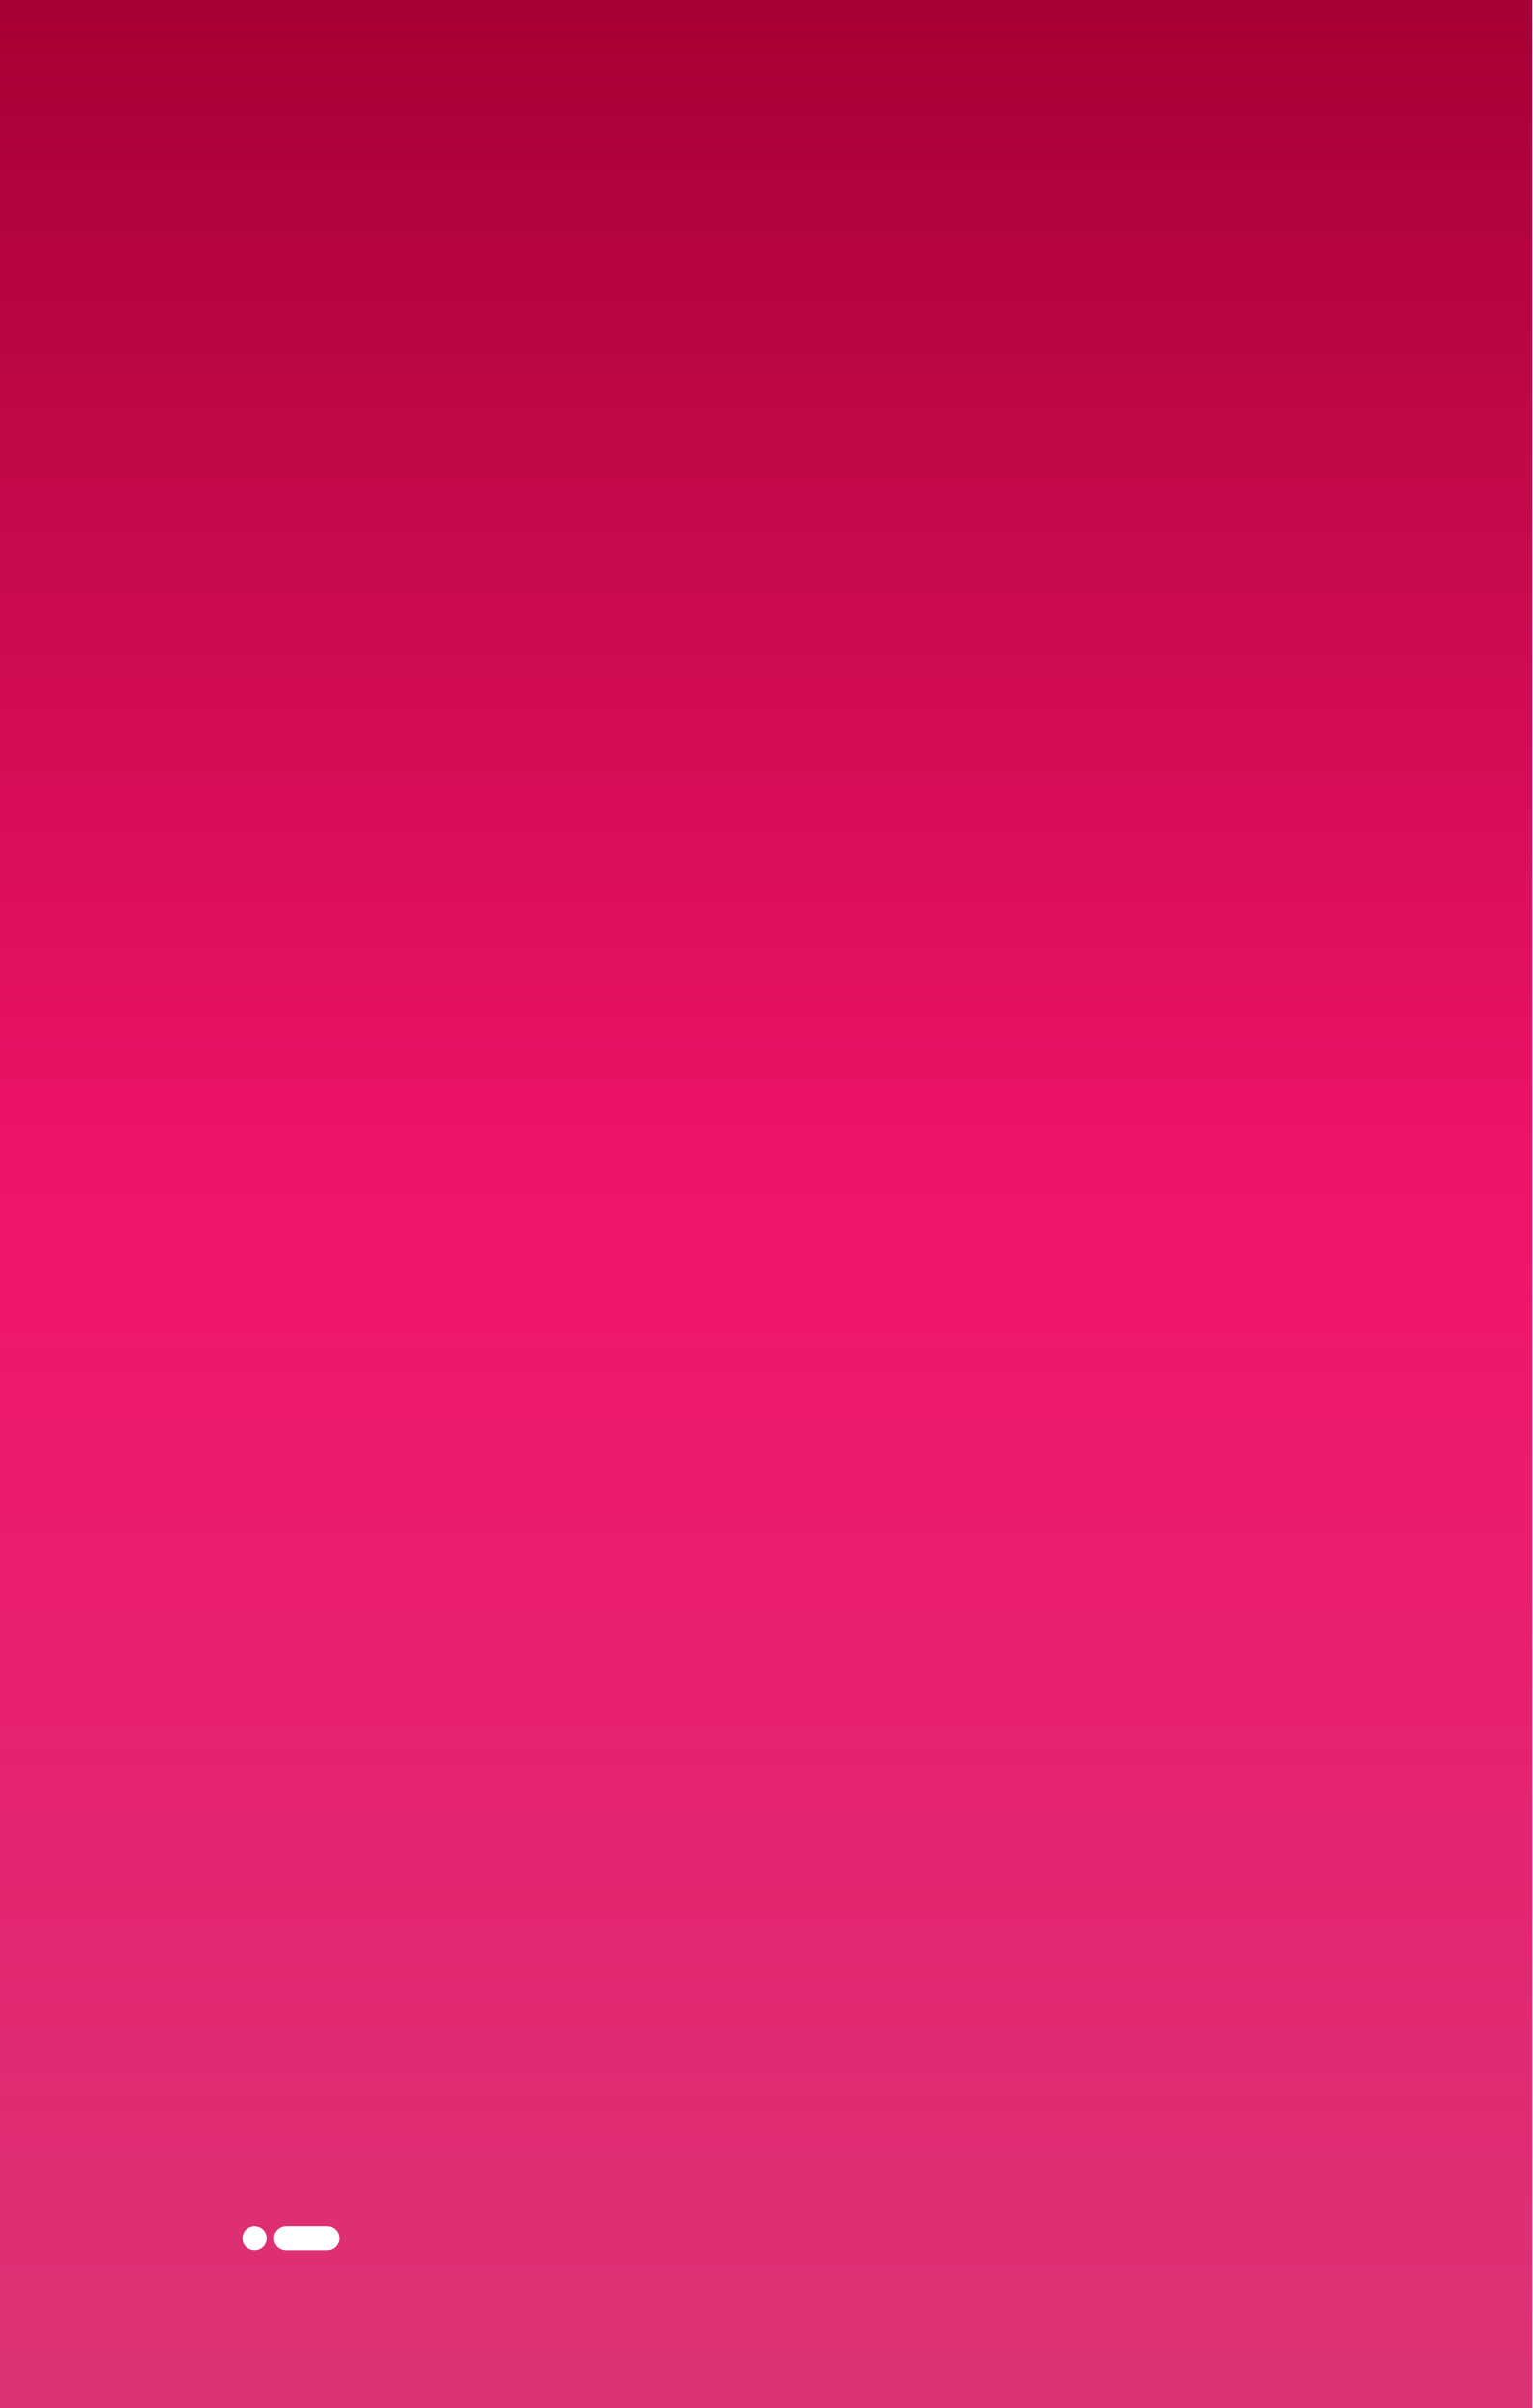
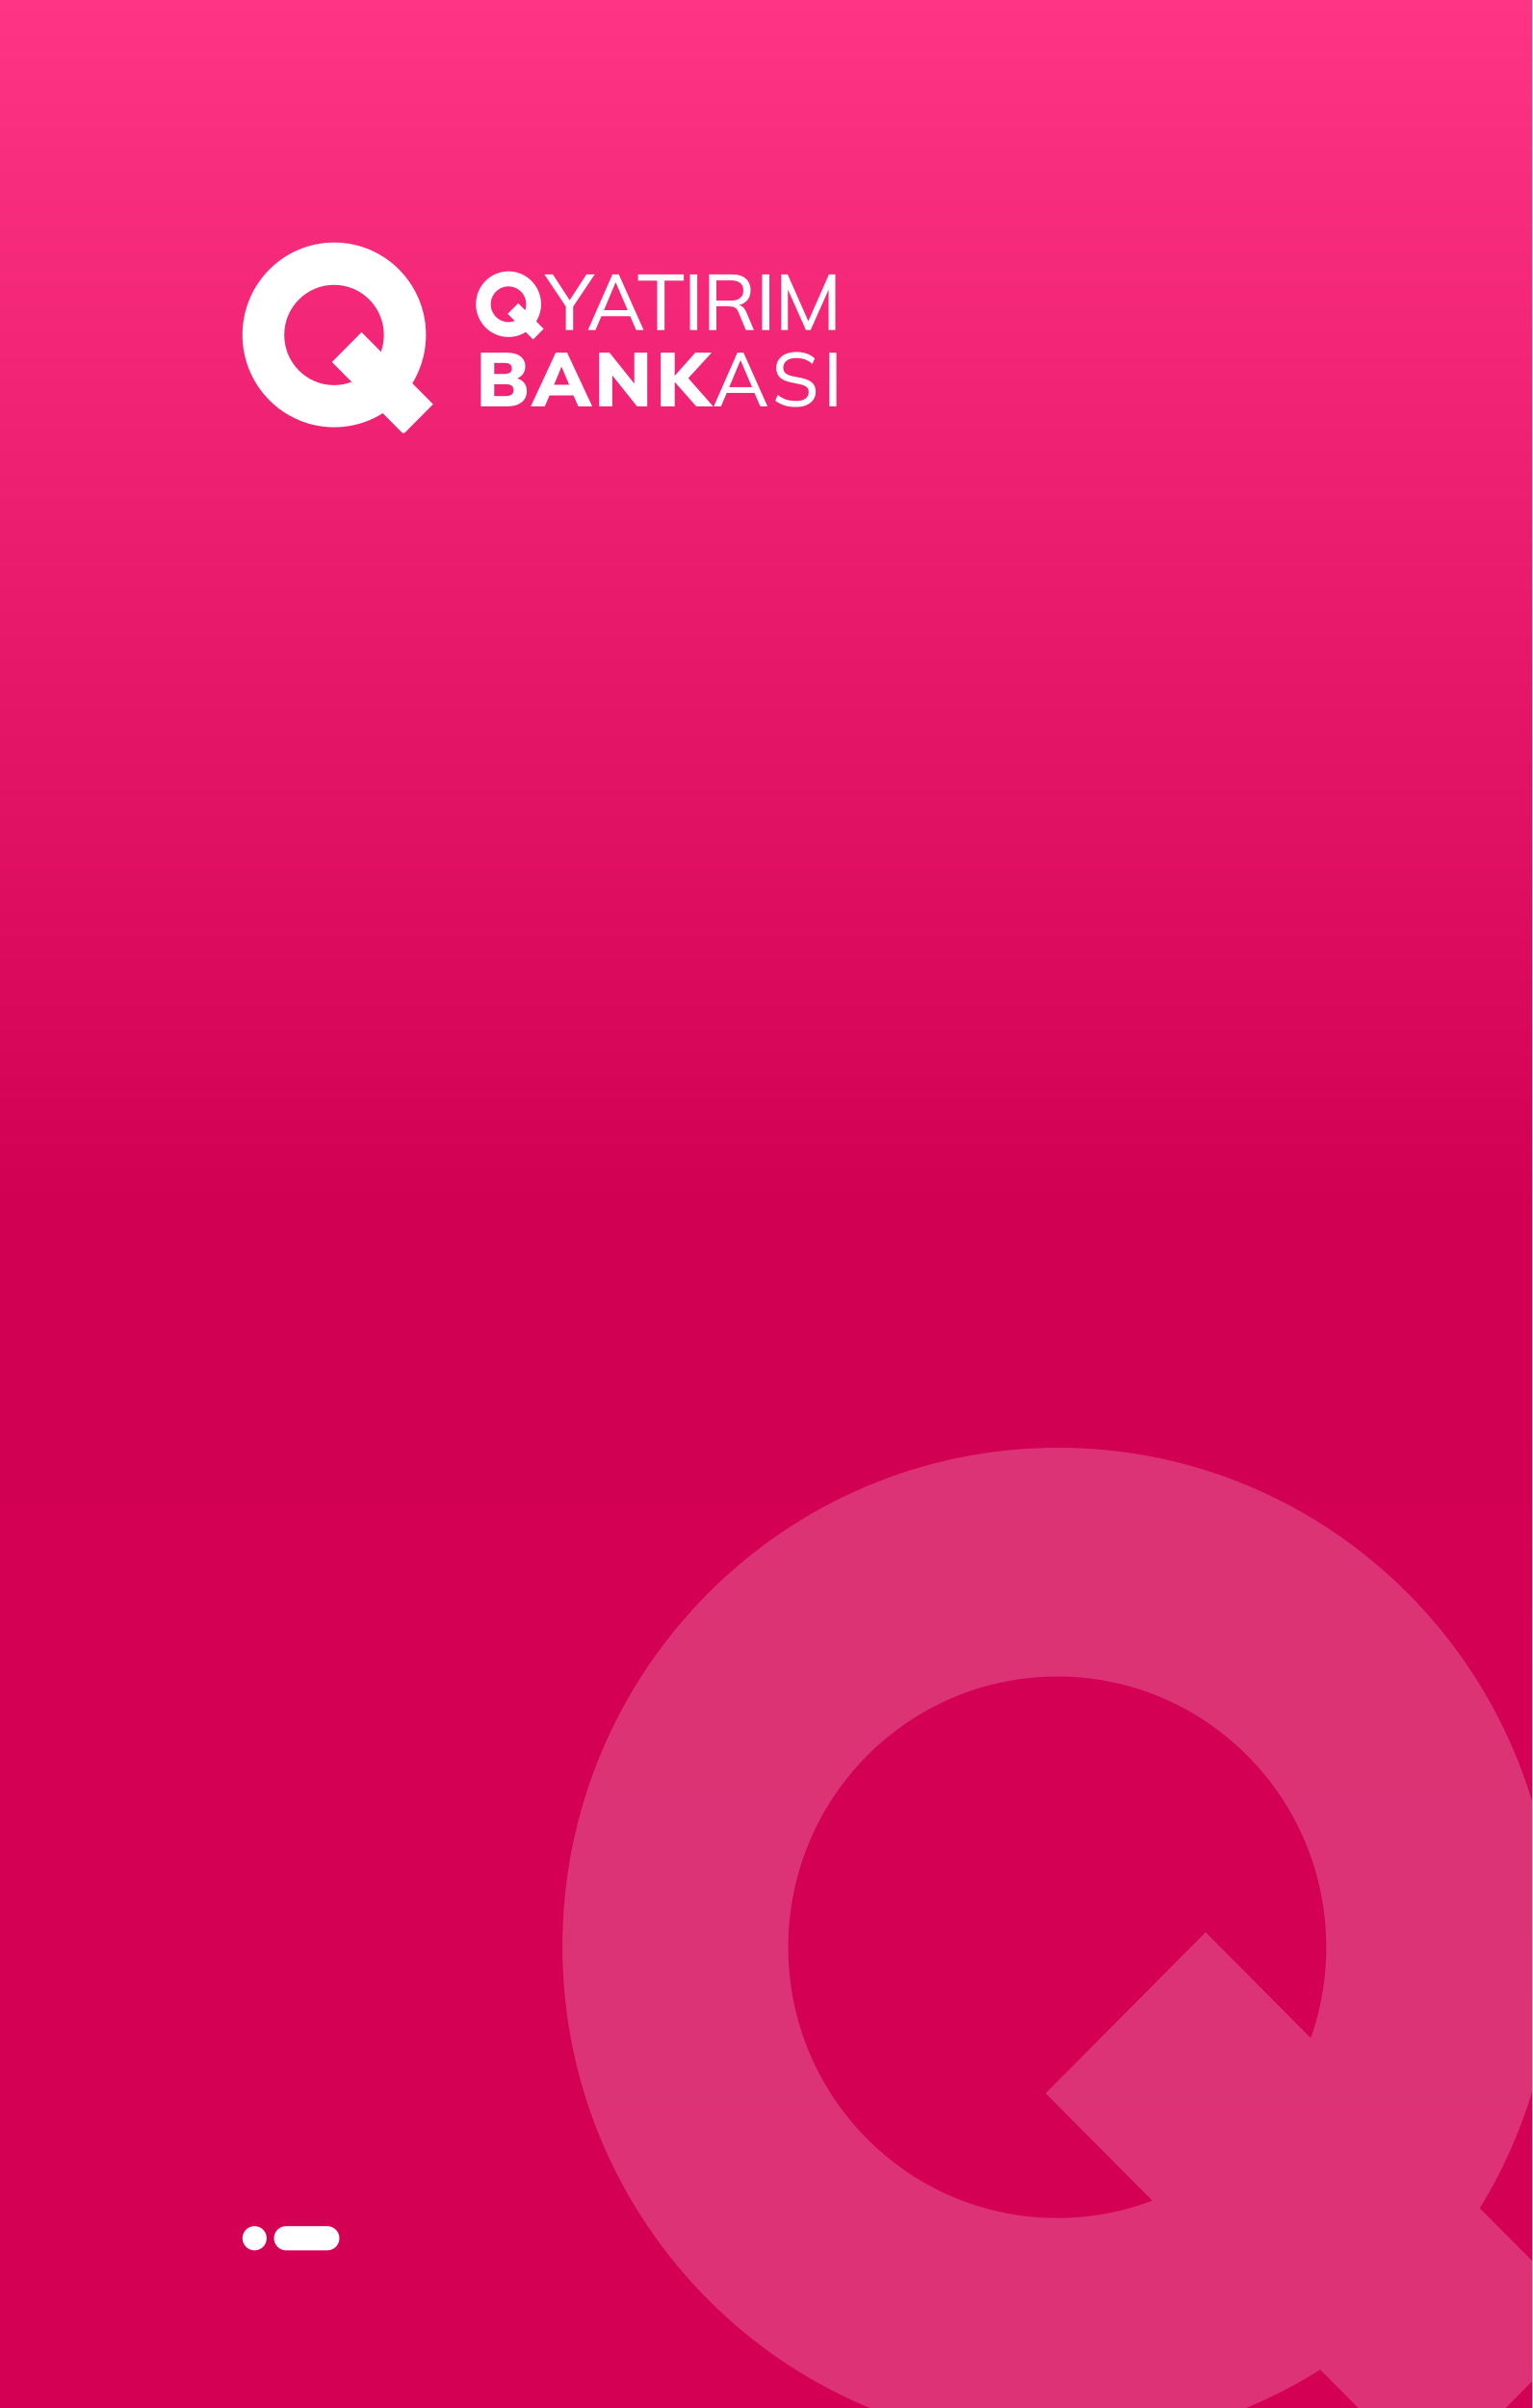
<svg xmlns="http://www.w3.org/2000/svg" width="632" height="993" viewBox="0 0 632 993" fill="none">
-   <g clip-path="url(#clip0_1402_10905)">
-     <rect width="632" height="993" fill="url(#paint0_linear_1402_10905)" />
-     <rect x="-329" width="1440" height="993" rx="24" fill="url(#paint1_linear_1402_10905)" />
+   <g clip-path="url(#clip0_235_33633)">
+     <rect width="632" height="993" fill="url(#paint0_linear_235_33633)" />
+     <rect x="-329" width="1440" height="993" rx="24" fill="url(#paint1_linear_235_33633)" />
+     <g clip-path="url(#clip1_235_33633)">
+       <g clip-path="url(#clip2_235_33633)">
+         <path d="M137.851 100C116.948 100 100 117.055 100 138.089C100 159.123 116.948 176.178 137.851 176.178C158.754 176.178 175.702 159.123 175.702 138.089C175.702 117.055 158.754 100 137.851 100ZM137.798 158.83C126.447 158.83 117.248 149.573 117.248 138.151C117.248 126.729 126.447 117.472 137.798 117.472C149.149 117.472 158.348 126.729 158.348 138.151C158.348 149.573 149.149 158.83 137.798 158.83Z" fill="white" />
+         <path d="M149.132 137.001L136.91 149.3L166.422 178.997L178.644 166.698L149.132 137.001Z" fill="white" />
+         <path d="M198.338 167.565V145.419H209.015C211.471 145.419 213.36 145.932 214.682 146.957C216.005 147.982 216.666 149.374 216.666 151.135C216.666 152.432 216.284 153.544 215.528 154.465C214.769 155.387 213.734 156.015 212.424 156.35V155.846C213.984 156.118 215.188 156.722 216.029 157.651C216.871 158.581 217.294 159.792 217.294 161.28C217.294 163.226 216.588 164.763 215.171 165.883C213.754 167.003 211.82 167.565 209.364 167.565H198.346H198.338ZM203.865 154.213H207.956C209.06 154.213 209.865 154.023 210.375 153.647C210.884 153.271 211.138 152.693 211.138 151.92C211.138 151.147 210.884 150.573 210.375 150.209C209.865 149.841 209.056 149.659 207.956 149.659H203.865V154.213ZM203.865 163.321H208.609C209.689 163.321 210.498 163.123 211.028 162.726C211.557 162.329 211.824 161.71 211.824 160.871C211.824 160.032 211.557 159.395 211.028 159.019C210.498 158.643 209.689 158.453 208.609 158.453H203.865V163.321Z" fill="white" />
+         <path d="M218.941 167.565L229.245 145.419H233.927L244.292 167.565H238.518L235.865 161.47L238.083 163.073H225.159L227.344 161.47L224.719 167.565H218.946H218.941ZM231.553 151.387L227.902 160.152L227.027 158.676H236.173L235.393 160.152L231.709 151.387H231.553Z" fill="white" />
+         <path d="M247.162 167.565V145.419H251.408L262.554 159.338H261.65V145.419H266.989V167.565H262.743L251.659 153.647H252.566V167.565H247.166H247.162Z" fill="white" />
+         <path d="M272.541 167.565V145.419H278.315V154.908H278.377L286.808 145.419H293.551L282.873 157.073V154.779L294.142 167.565H287.181L278.377 157.577H278.315V167.565H272.541Z" fill="white" />
+         <path d="M294.426 167.565L304.167 145.419H306.697L316.594 167.565H313.596L310.881 161.284L312.13 162.04H298.738L300.109 161.284L297.395 167.565H294.43H294.426ZM305.386 148.684L300.516 160.309L299.769 159.647H311.099L310.508 160.309L305.514 148.684H305.391H305.386Z" fill="white" />
+         <path d="M328.269 167.846C326.499 167.846 324.906 167.615 323.493 167.156C322.076 166.697 320.849 166.044 319.81 165.21L320.807 162.883C321.534 163.429 322.274 163.883 323.025 164.251C323.777 164.619 324.582 164.892 325.444 165.069C326.306 165.247 327.251 165.338 328.269 165.338C330.08 165.338 331.419 165.007 332.282 164.35C333.144 163.689 333.575 162.817 333.575 161.726C333.575 160.784 333.271 160.061 332.672 159.557C332.068 159.052 331.017 158.656 329.518 158.362L326.179 157.672C324.159 157.255 322.656 156.569 321.67 155.614C320.68 154.66 320.187 153.366 320.187 151.734C320.187 150.416 320.536 149.258 321.235 148.263C321.933 147.267 322.898 146.498 324.138 145.953C325.374 145.407 326.828 145.134 328.491 145.134C330.031 145.134 331.456 145.366 332.766 145.824C334.076 146.287 335.181 146.965 336.076 147.866L335.078 150.097C334.142 149.238 333.136 148.618 332.064 148.229C330.992 147.841 329.781 147.647 328.425 147.647C326.783 147.647 325.481 148.002 324.524 148.713C323.567 149.424 323.087 150.391 323.087 151.602C323.087 152.564 323.386 153.325 323.99 153.879C324.594 154.432 325.592 154.858 326.988 155.151L330.327 155.813C332.45 156.23 334.006 156.891 334.992 157.792C335.982 158.693 336.474 159.941 336.474 161.532C336.474 162.788 336.142 163.891 335.477 164.846C334.811 165.801 333.863 166.536 332.635 167.061C331.407 167.586 329.949 167.846 328.265 167.846H328.269Z" fill="white" />
+         <path d="M342.096 167.565V145.419H345V167.565H342.096Z" fill="white" />
+         <path d="M209.751 111.885C202.33 111.885 196.31 117.951 196.31 125.435C196.31 132.919 202.326 138.985 209.751 138.985C217.176 138.985 223.192 132.919 223.192 125.435C223.192 117.951 217.176 111.885 209.751 111.885ZM209.73 132.811C205.702 132.811 202.433 129.518 202.433 125.456C202.433 121.394 205.697 118.1 209.73 118.1C213.763 118.1 217.028 121.394 217.028 125.456C217.028 129.518 213.763 132.811 209.73 132.811Z" fill="white" />
+         <path d="M224.235 135.609L219.894 139.985L209.418 129.423L213.759 125.046L224.235 135.609Z" fill="white" />
+         <path d="M233.401 136.117V125.369L234.05 127.357L224.535 113.153H228.03L235.344 124.361H234.601L241.915 113.153H245.315L235.8 127.357L236.416 125.369V136.117H233.406H233.401Z" fill="white" />
+         <path d="M242.531 136.117L252.629 113.153H255.249L265.512 136.117H262.403L259.586 129.605L260.879 130.386H246.991L248.416 129.605L245.598 136.117H242.522H242.531ZM253.89 116.538L248.839 128.592L248.062 127.906H259.812L259.196 128.592L254.017 116.538H253.886H253.89Z" fill="white" />
+         <path d="M271.08 136.117V115.728H263.183V113.153H282.053V115.728H274.123V136.117H271.08Z" fill="white" />
+         <path d="M284.607 136.117V113.153H287.618V136.117H284.607Z" fill="white" />
+         <path d="M292.509 136.117V113.153H301.963C304.402 113.153 306.283 113.728 307.609 114.881C308.936 116.034 309.601 117.637 309.601 119.703C309.601 121.071 309.297 122.232 308.693 123.187C308.09 124.142 307.244 124.869 306.151 125.369C305.063 125.869 303.794 126.117 302.349 126.117L302.899 125.662H303.675C304.558 125.662 305.346 125.885 306.036 126.332C306.726 126.778 307.297 127.501 307.753 128.497L310.989 136.117H307.654L304.513 128.559C304.147 127.625 303.609 127.018 302.911 126.737C302.209 126.456 301.33 126.315 300.275 126.315H295.515V136.121H292.505L292.509 136.117ZM295.519 123.964H301.507C303.17 123.964 304.435 123.604 305.309 122.889C306.184 122.174 306.62 121.129 306.62 119.761C306.62 118.393 306.184 117.389 305.309 116.682C304.435 115.976 303.166 115.625 301.507 115.625H295.519V123.964Z" fill="white" />
+         <path d="M314.356 136.117V113.153H317.367V136.117H314.356Z" fill="white" />
+         <path d="M322.253 136.117V113.153H324.906L333.904 133.543H332.935L341.932 113.153H344.552V136.117H341.801V117.191H342.803L334.355 136.117H332.446L323.998 117.191H325V136.117H322.249H322.253Z" fill="white" />
+       </g>
+     </g>
    <rect x="100" y="918" width="10" height="10" rx="5" fill="white" />
    <rect x="113" y="918" width="27" height="10" rx="5" fill="white" />
+     <g opacity="0.2">
+       <path d="M436.388 597C323.517 597 232 689.091 232 802.671C232 916.25 323.517 1008.34 436.388 1008.34C549.259 1008.34 640.776 916.25 640.776 802.671C640.776 689.091 549.259 597 436.388 597ZM436.1 914.666C374.808 914.666 325.135 864.682 325.135 803.005C325.135 741.329 374.808 691.345 436.1 691.345C497.391 691.345 547.064 741.329 547.064 803.005C547.064 864.682 497.391 914.666 436.1 914.666Z" fill="white" />
+       <path d="M497.304 796.796L431.307 863.208L590.664 1023.57L656.662 957.154L497.304 796.796Z" fill="white" />
+     </g>
  </g>
  <defs>
-     <linearGradient id="paint0_linear_1402_10905" x1="316" y1="0" x2="316" y2="993" gradientUnits="userSpaceOnUse">
+     <linearGradient id="paint0_linear_235_33633" x1="316" y1="0" x2="316" y2="993" gradientUnits="userSpaceOnUse">
      <stop stop-color="white" />
      <stop offset="0.56" stop-color="#EFA9AB" />
-       <stop offset="1" stop-color="#D40054" />
+       <stop offset="1" stop-color="#E81D23" />
    </linearGradient>
-     <linearGradient id="paint1_linear_1402_10905" x1="391" y1="0" x2="391" y2="993" gradientUnits="userSpaceOnUse">
-       <stop stop-color="#A60034" />
-       <stop offset="0.5" stop-color="#f0146b" />
-       <stop offset="1" stop-color="#db3376" />
+     <linearGradient id="paint1_linear_235_33633" x1="391" y1="993" x2="391" y2="7.98827e-05" gradientUnits="userSpaceOnUse">
+       <stop stop-color="#D40054" />
+       <stop offset="0.5" stop-color="#D20053" />
+       <stop offset="1" stop-color="#FF3484" />
    </linearGradient>
-     <clipPath id="clip0_1402_10905">
+     <clipPath id="clip0_235_33633">
      <rect width="632" height="993" fill="white" />
    </clipPath>
-     <clipPath id="clip1_1402_10905">
-       <rect width="235" height="62" fill="white" transform="translate(100 101)" />
+     <clipPath id="clip1_235_33633">
+       <rect width="245" height="78.526" fill="white" transform="translate(100 100)" />
+     </clipPath>
+     <clipPath id="clip2_235_33633">
+       <rect width="245" height="79" fill="white" transform="translate(100 100)" />
    </clipPath>
  </defs>
</svg>
